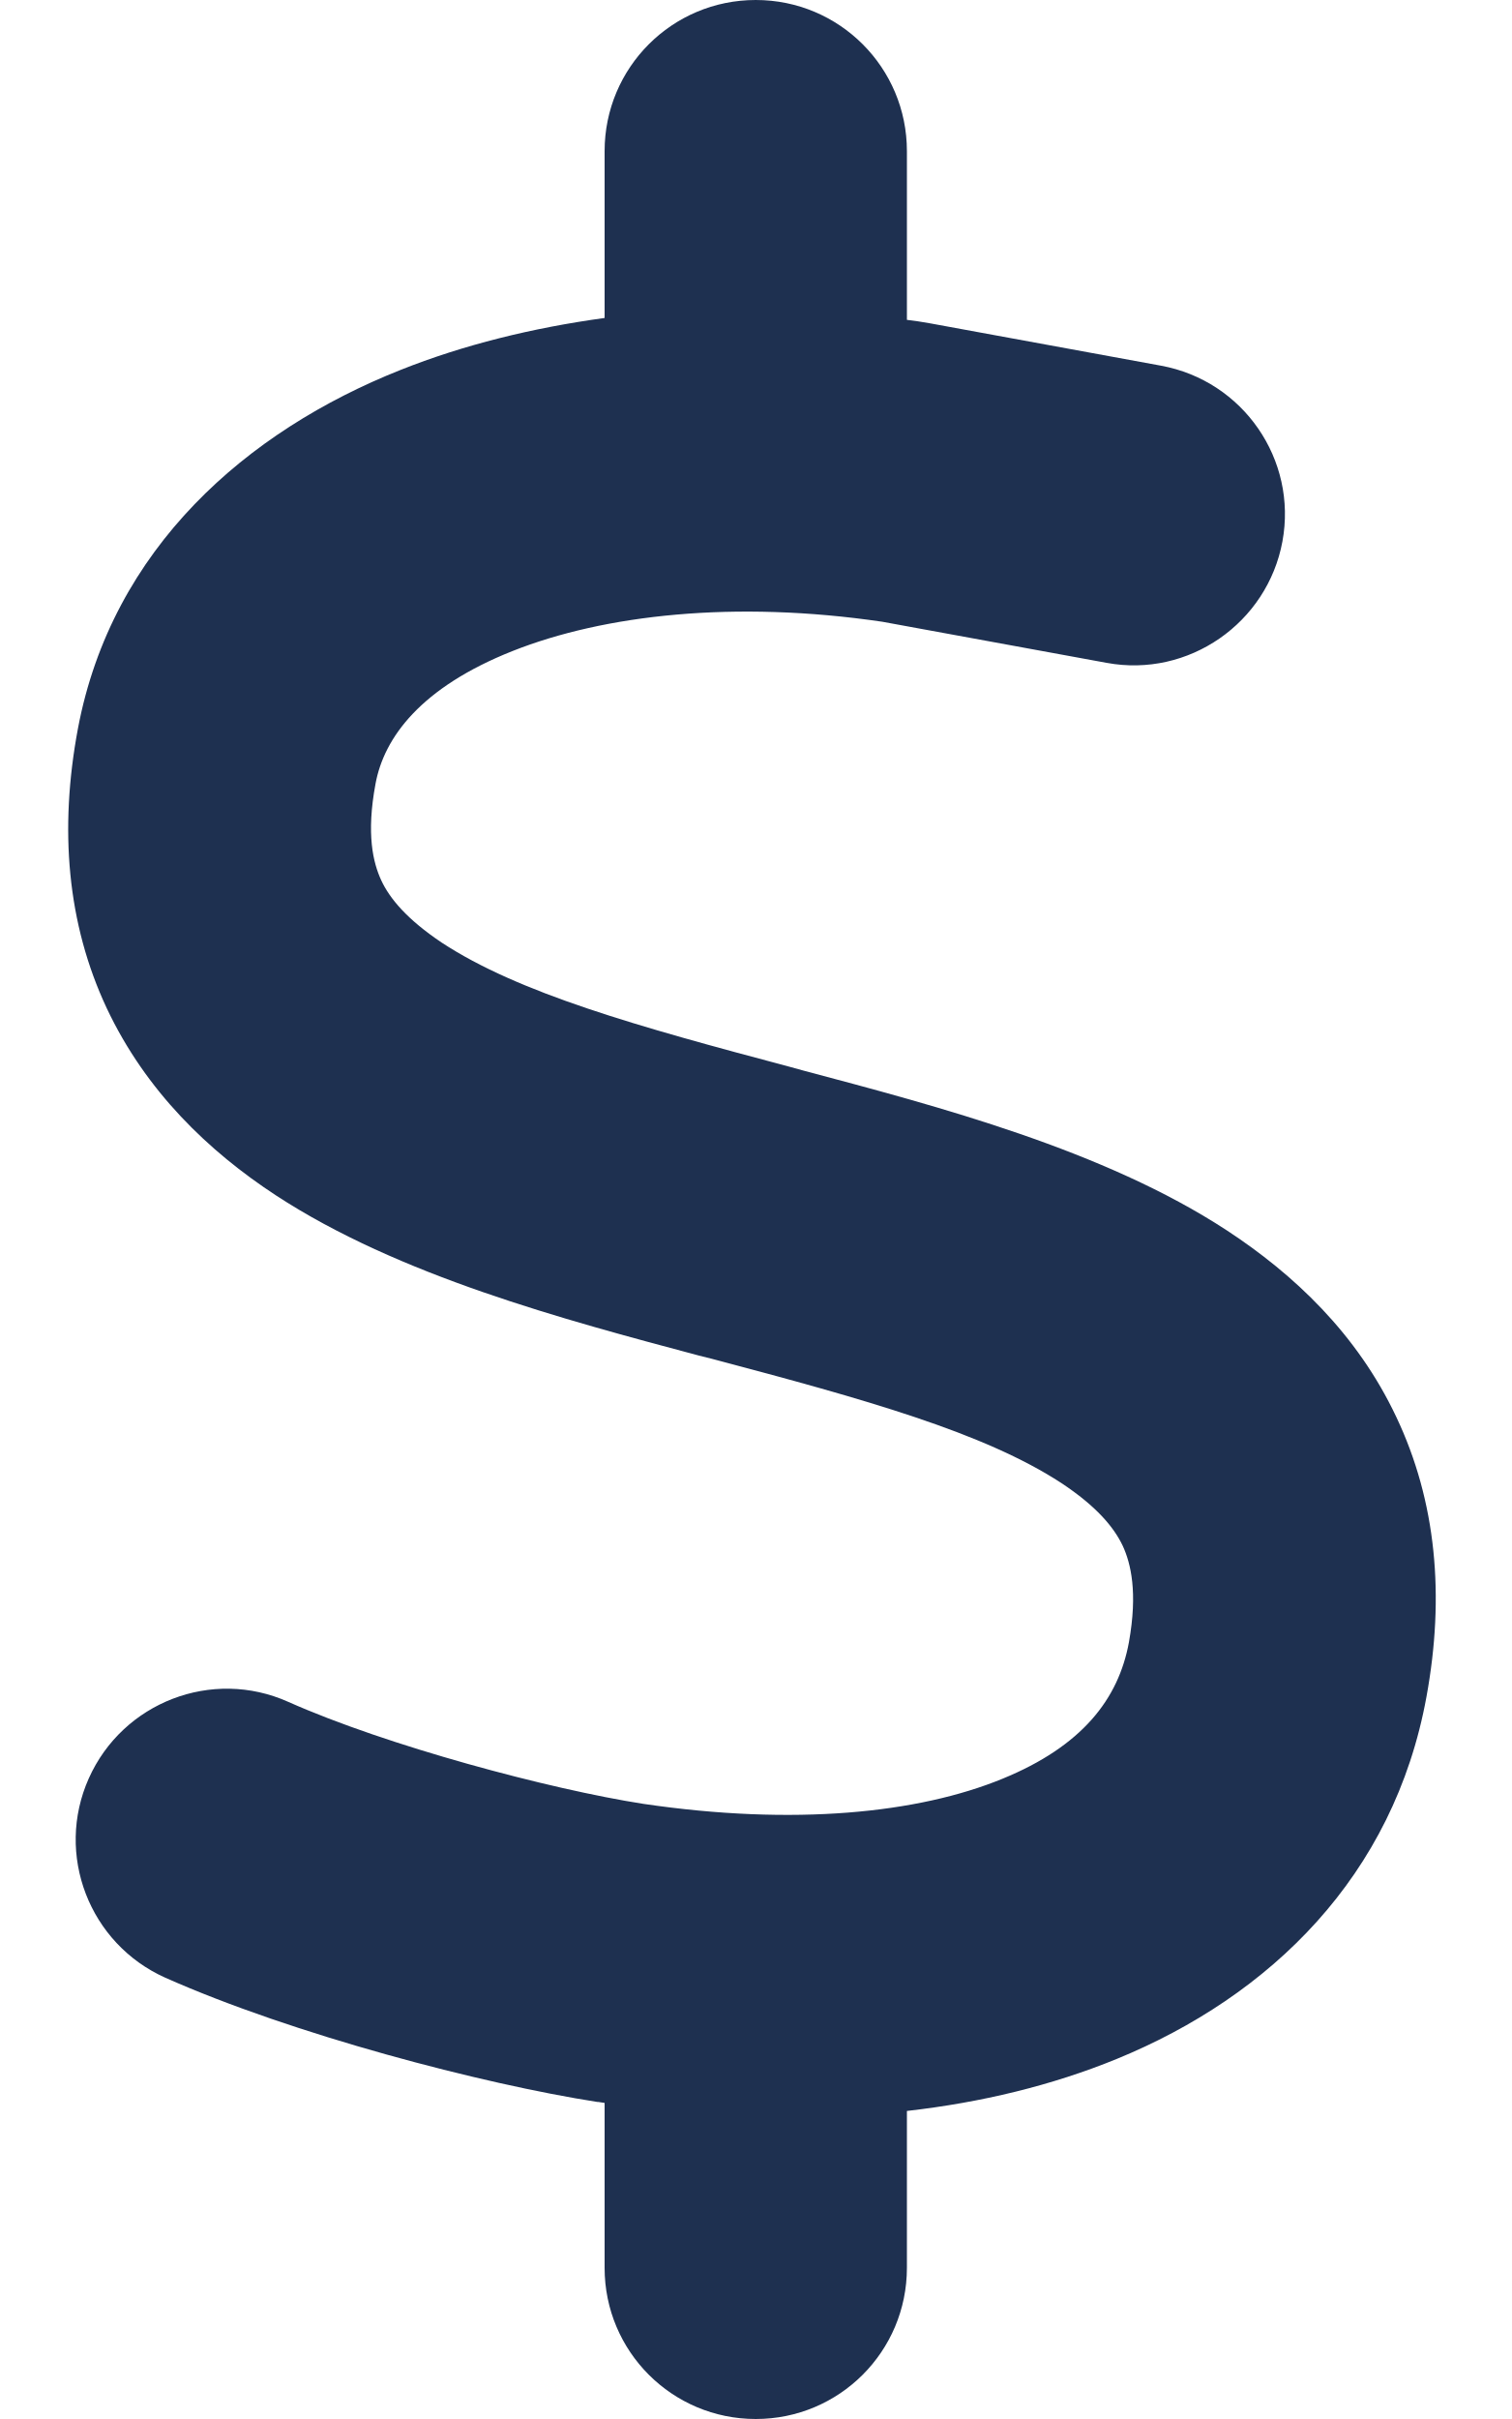
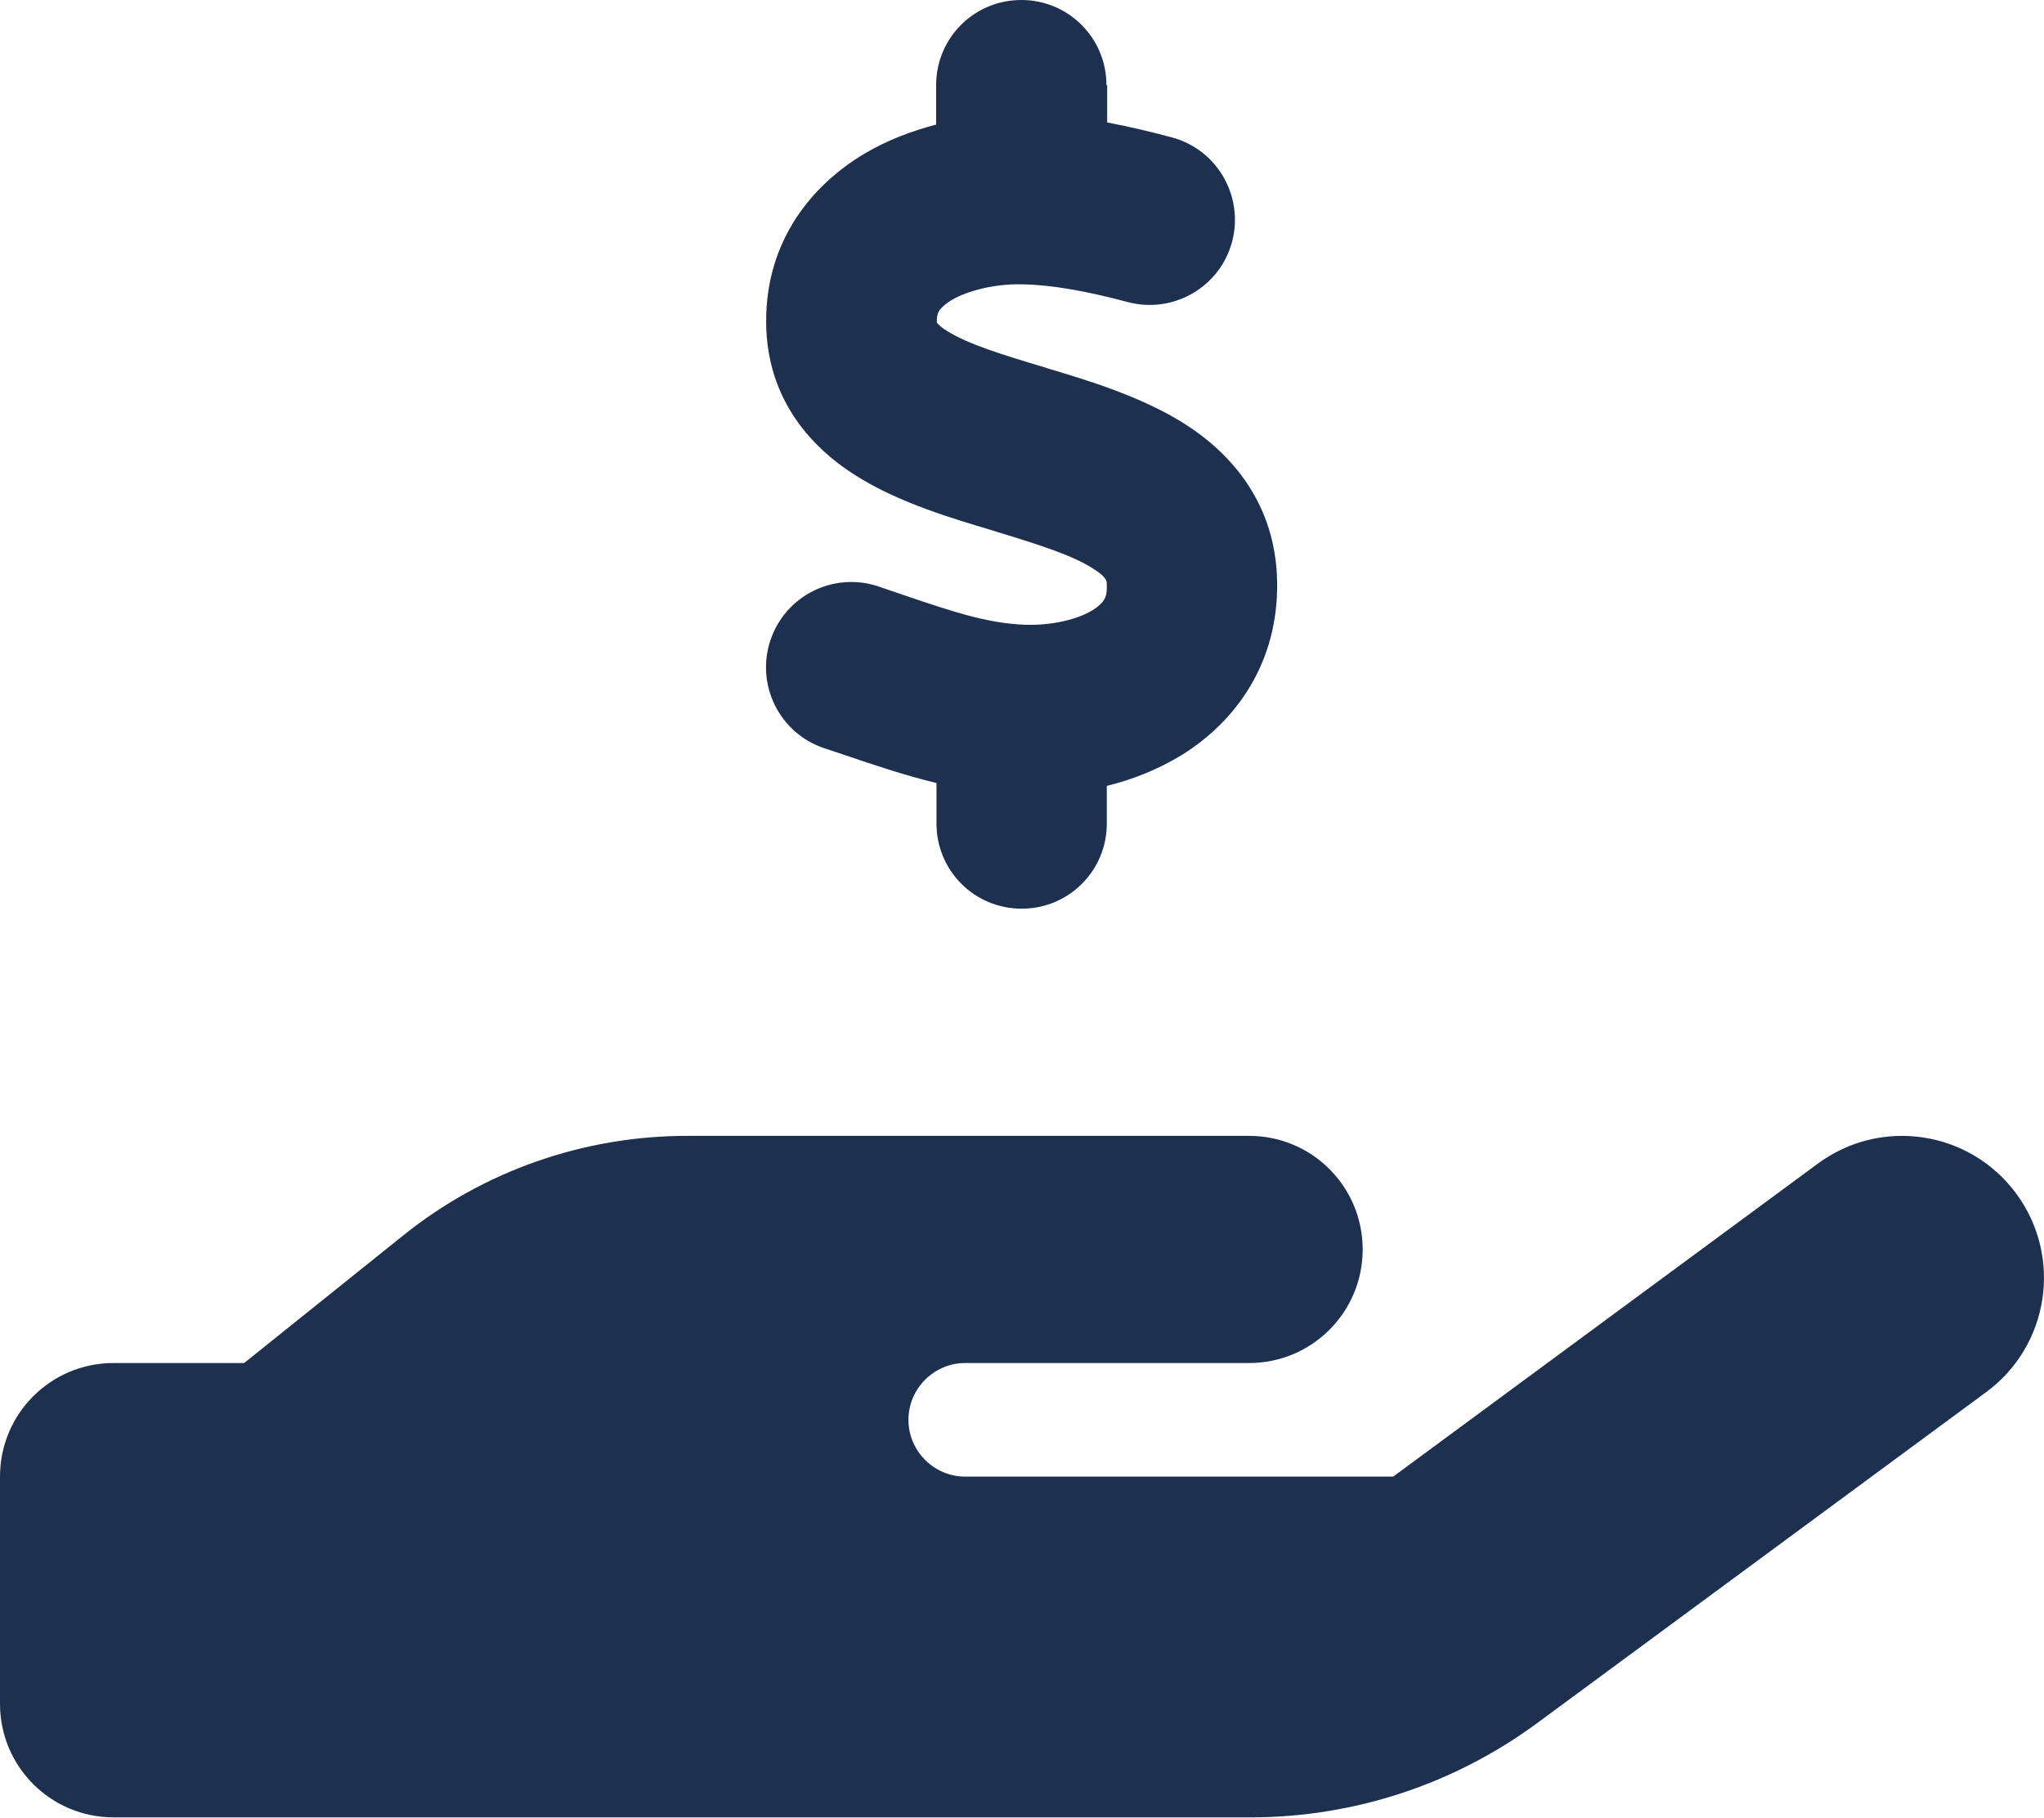
- <svg xmlns="http://www.w3.org/2000/svg" height="16" width="10" viewBox="0 0 320 512">
-   <path opacity="1" fill="#1E3050" d="M160 0c17.7 0 32 14.3 32 32V67.7c1.6 .2 3.1 .4 4.7 .7c.4 .1 .7 .1 1.1 .2l48 8.8c17.4 3.2 28.9 19.9 25.7 37.2s-19.9 28.9-37.2 25.7l-47.5-8.7c-31.3-4.6-58.9-1.5-78.3 6.2s-27.2 18.3-29 28.1c-2 10.7-.5 16.7 1.2 20.4c1.8 3.9 5.5 8.3 12.8 13.2c16.3 10.7 41.3 17.7 73.7 26.3l2.9 .8c28.6 7.6 63.6 16.8 89.6 33.8c14.2 9.3 27.6 21.9 35.9 39.5c8.5 17.9 10.3 37.9 6.4 59.2c-6.9 38-33.1 63.4-65.6 76.7c-13.7 5.6-28.6 9.2-44.4 11V480c0 17.7-14.3 32-32 32s-32-14.3-32-32V445.1c-.4-.1-.9-.1-1.3-.2l-.2 0 0 0c-24.4-3.8-64.5-14.3-91.5-26.3c-16.1-7.2-23.4-26.1-16.2-42.2s26.1-23.4 42.2-16.2c20.9 9.3 55.3 18.5 75.2 21.6c31.9 4.7 58.2 2 76-5.3c16.9-6.9 24.6-16.9 26.8-28.9c1.9-10.6 .4-16.7-1.3-20.4c-1.9-4-5.6-8.4-13-13.3c-16.4-10.7-41.5-17.7-74-26.3l-2.8-.7 0 0C119.4 279.3 84.4 270 58.4 253c-14.2-9.3-27.5-22-35.8-39.6c-8.4-17.9-10.1-37.9-6.1-59.2C23.7 116 52.3 91.2 84.8 78.3c13.3-5.3 27.9-8.9 43.2-11V32c0-17.7 14.3-32 32-32z" />
+ <svg xmlns="http://www.w3.org/2000/svg" viewBox="0 0 576 512">
+   <path fill="#1E3050" d="M312 24V34.5c6.4 1.2 12.6 2.7 18.2 4.2c12.8 3.4 20.4 16.6 17 29.4s-16.6 20.4-29.4 17c-10.9-2.9-21.1-4.9-30.2-5c-7.3-.1-14.7 1.7-19.4 4.4c-2.1 1.3-3.1 2.4-3.5 3c-.3 .5-.7 1.2-.7 2.8c0 .3 0 .5 0 .6c.2 .2 .9 1.2 3.3 2.6c5.8 3.5 14.4 6.2 27.4 10.1l.9 .3c11.1 3.3 25.9 7.8 37.9 15.3c13.7 8.6 26.1 22.9 26.4 44.9c.3 22.5-11.4 38.9-26.7 48.5c-6.7 4.1-13.9 7-21.3 8.8V232c0 13.3-10.7 24-24 24s-24-10.7-24-24V220.6c-9.5-2.3-18.2-5.3-25.6-7.8c-2.1-.7-4.1-1.4-6-2c-12.6-4.2-19.4-17.8-15.2-30.4s17.8-19.4 30.4-15.2c2.6 .9 5 1.7 7.3 2.5c13.6 4.6 23.4 7.9 33.9 8.3c8 .3 15.1-1.6 19.2-4.1c1.9-1.2 2.8-2.2 3.2-2.9c.4-.6 .9-1.8 .8-4.1l0-.2c0-1 0-2.1-4-4.6c-5.7-3.6-14.3-6.4-27.1-10.3l-1.9-.6c-10.8-3.2-25-7.5-36.4-14.4c-13.5-8.1-26.5-22-26.6-44.1c-.1-22.9 12.9-38.6 27.7-47.4c6.4-3.8 13.3-6.4 20.2-8.2V24c0-13.3 10.7-24 24-24s24 10.7 24 24zM568.2 336.3c13.1 17.8 9.3 42.8-8.5 55.9L433.1 485.5c-23.4 17.2-51.6 26.5-80.7 26.5H192 32c-17.7 0-32-14.3-32-32V416c0-17.7 14.3-32 32-32H68.8l44.9-36c22.7-18.2 50.9-28 80-28H272h16 64c17.7 0 32 14.3 32 32s-14.3 32-32 32H288 272c-8.8 0-16 7.2-16 16s7.2 16 16 16H392.6l119.7-88.2c17.8-13.1 42.8-9.3 55.9 8.5zM193.6 384l0 0-.9 0c.3 0 .6 0 .9 0z" />
</svg>
